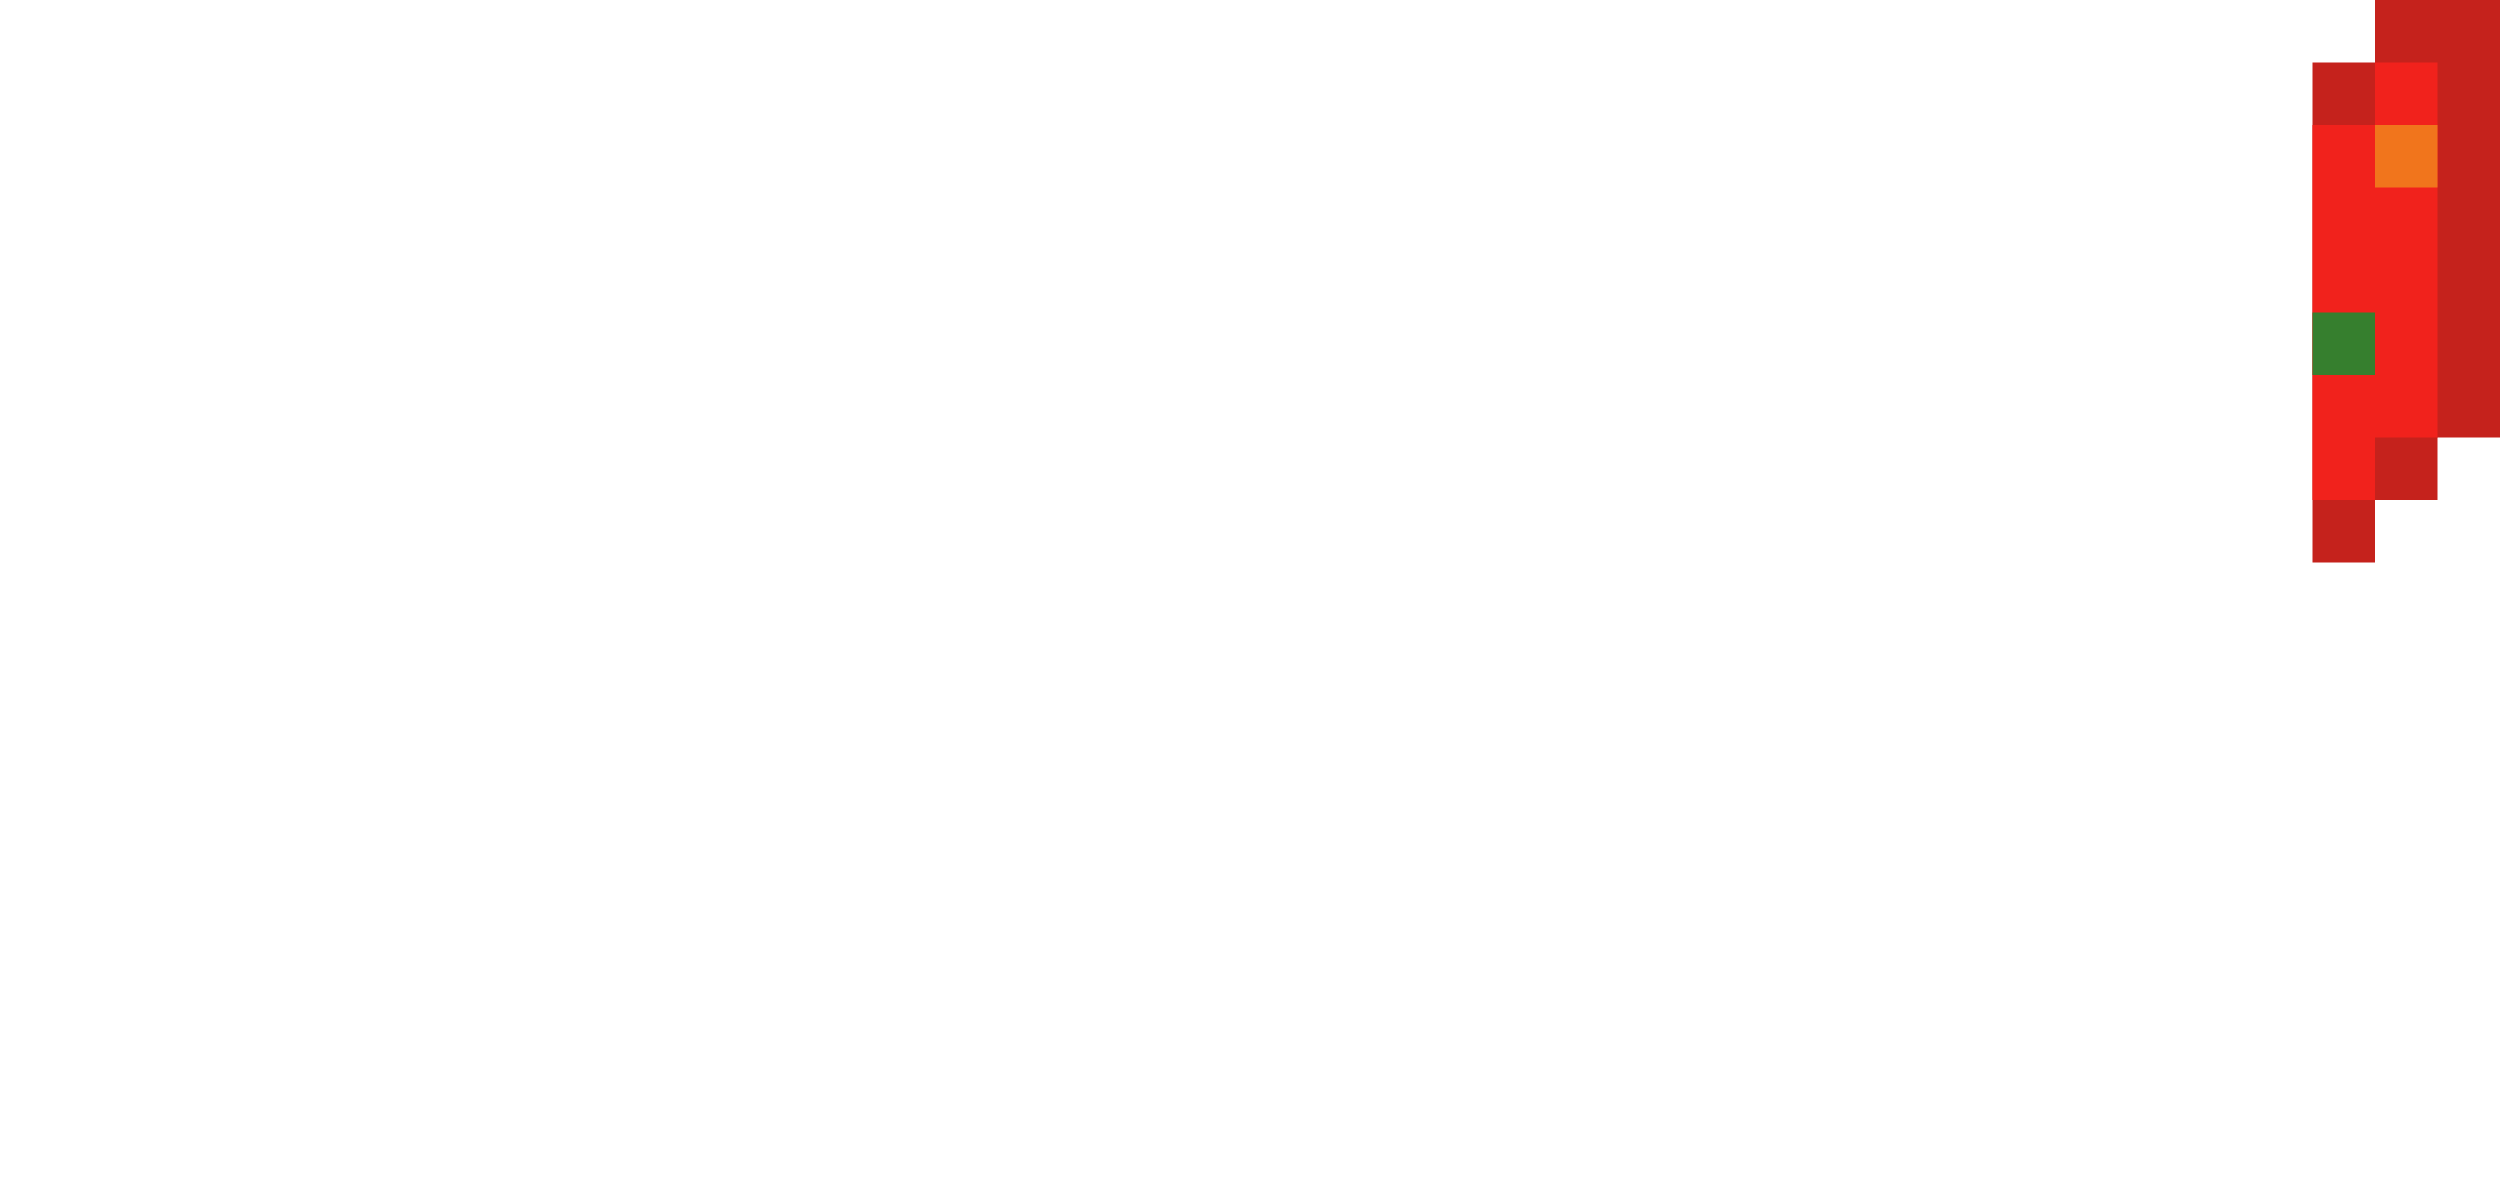
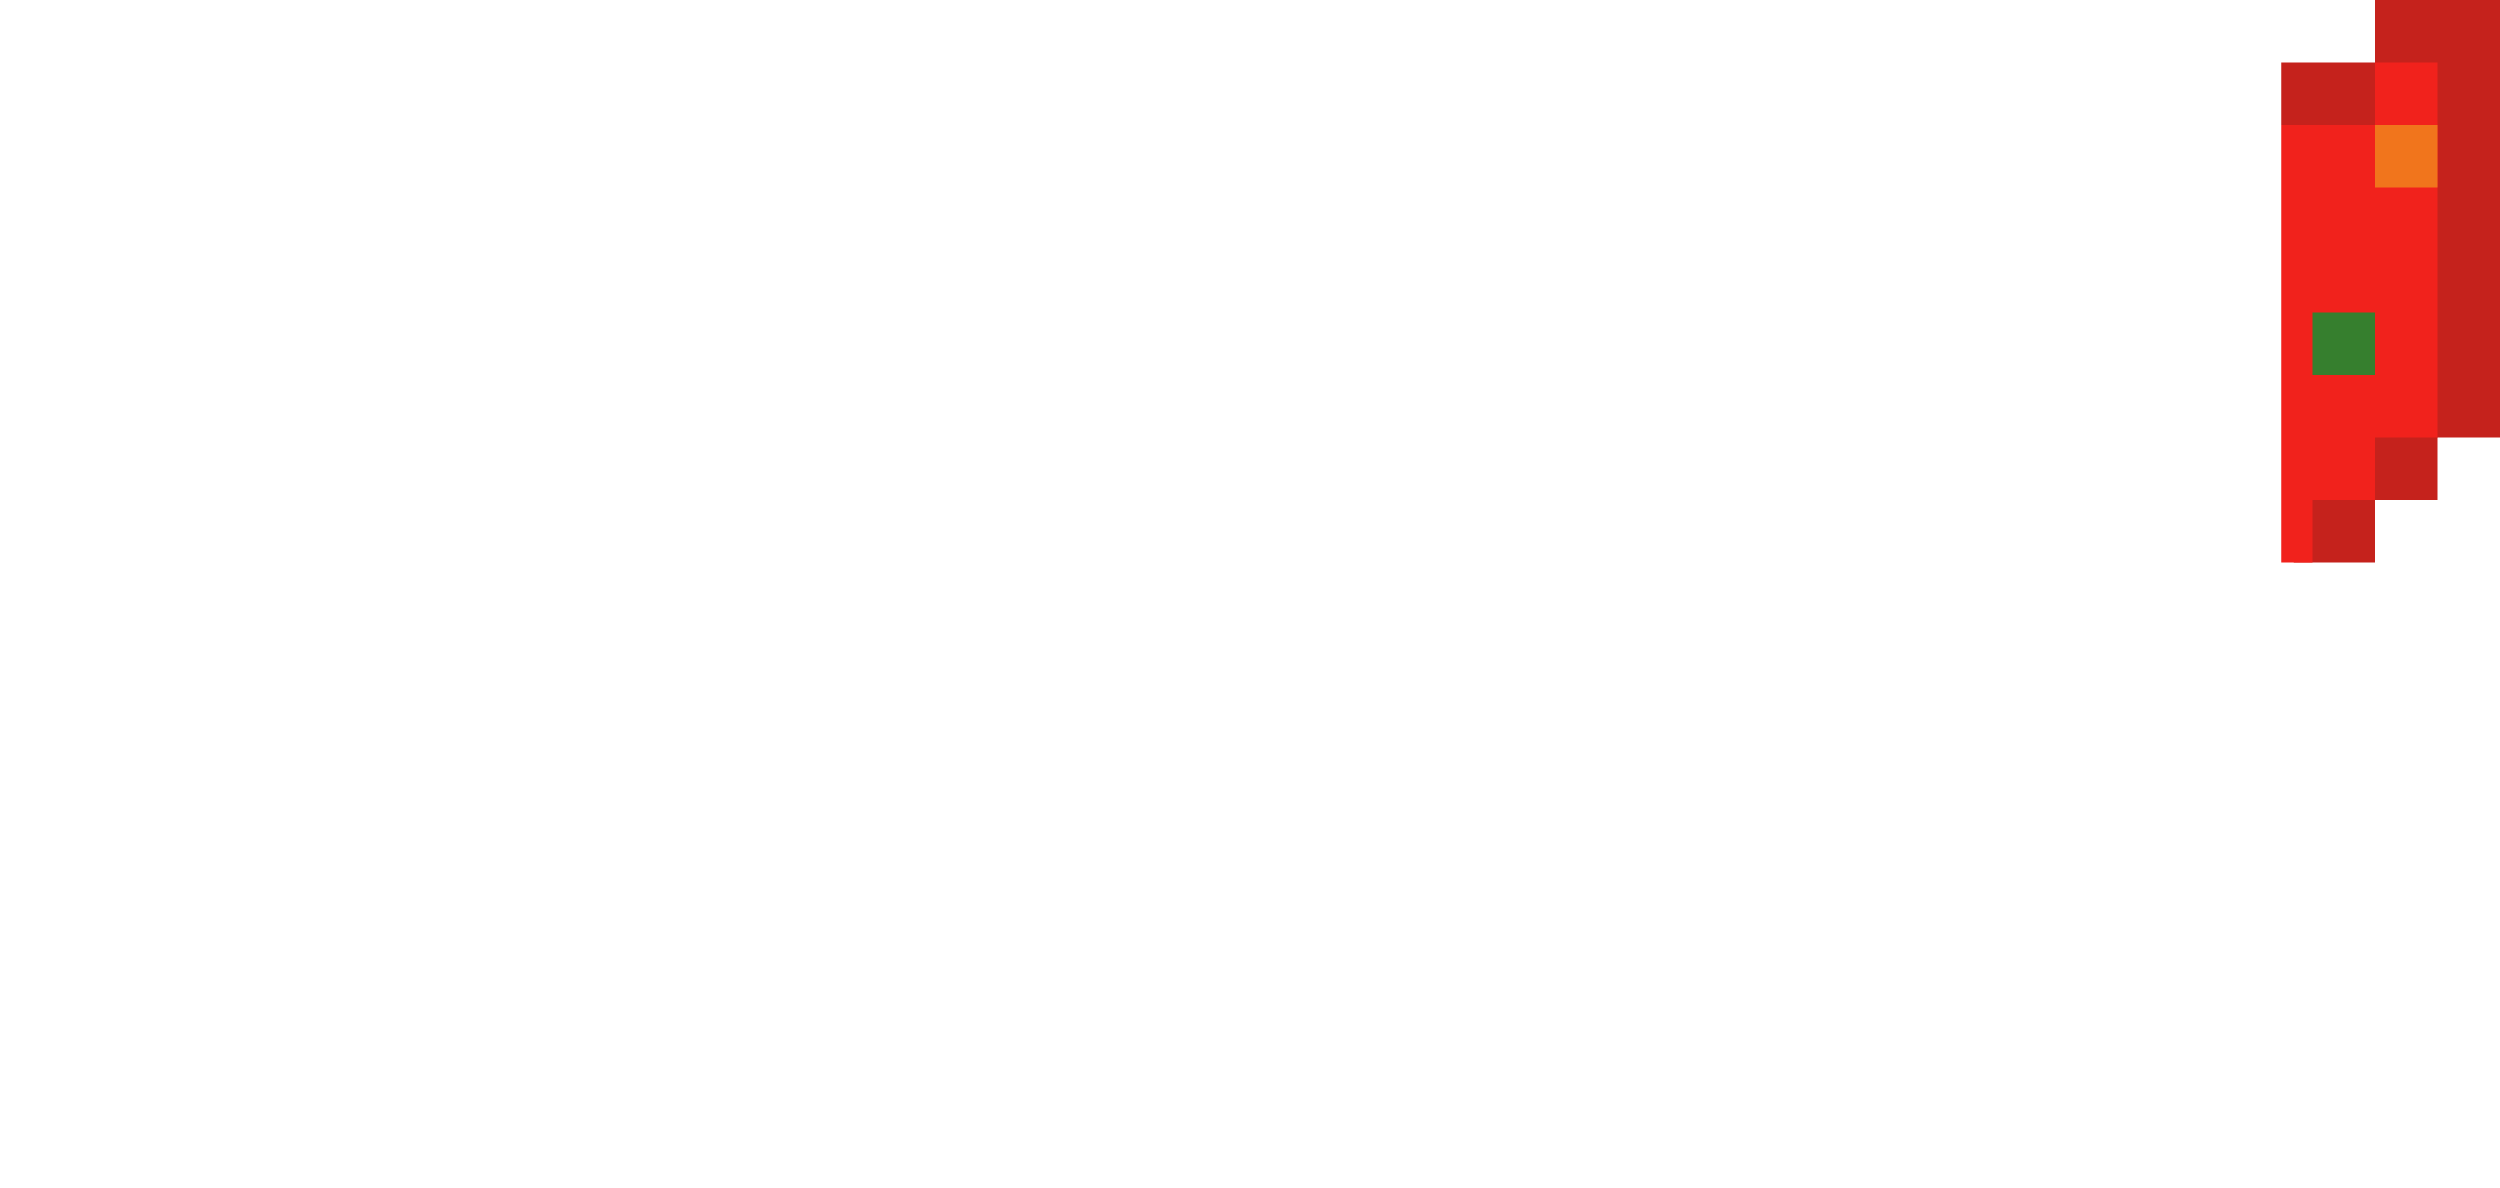
<svg xmlns="http://www.w3.org/2000/svg" viewBox="0 0 40 19">
-   <path d="M38,0v1h-1v8h1V8h1V7h1V0H38z" fill="#c5221c" />
-   <path d="M38,1v1h-1v6h1V7h1V1H38z" fill="#f1221c" />
-   <path d="M38,2h1v1h-1V2z" fill="#f1751c" />
-   <path d="M37,5h1v1h-1V5z" fill="#367f2e" />
+   <path d="M36.5 1v1h.2v7H38V8h1V7h1V0h-2v1h-1.5z" fill="#c5221c" />
+   <path d="M36.5,2v7H37V8h1V7h1V1h-1v1H36.5z" fill="#f1221c" />
+   <path d="M39,3h-1V2h1V3z" fill="#f1751c" />
+   <path d="M38,6h-1V5h1V6z" fill="#367f2e" />
</svg>
